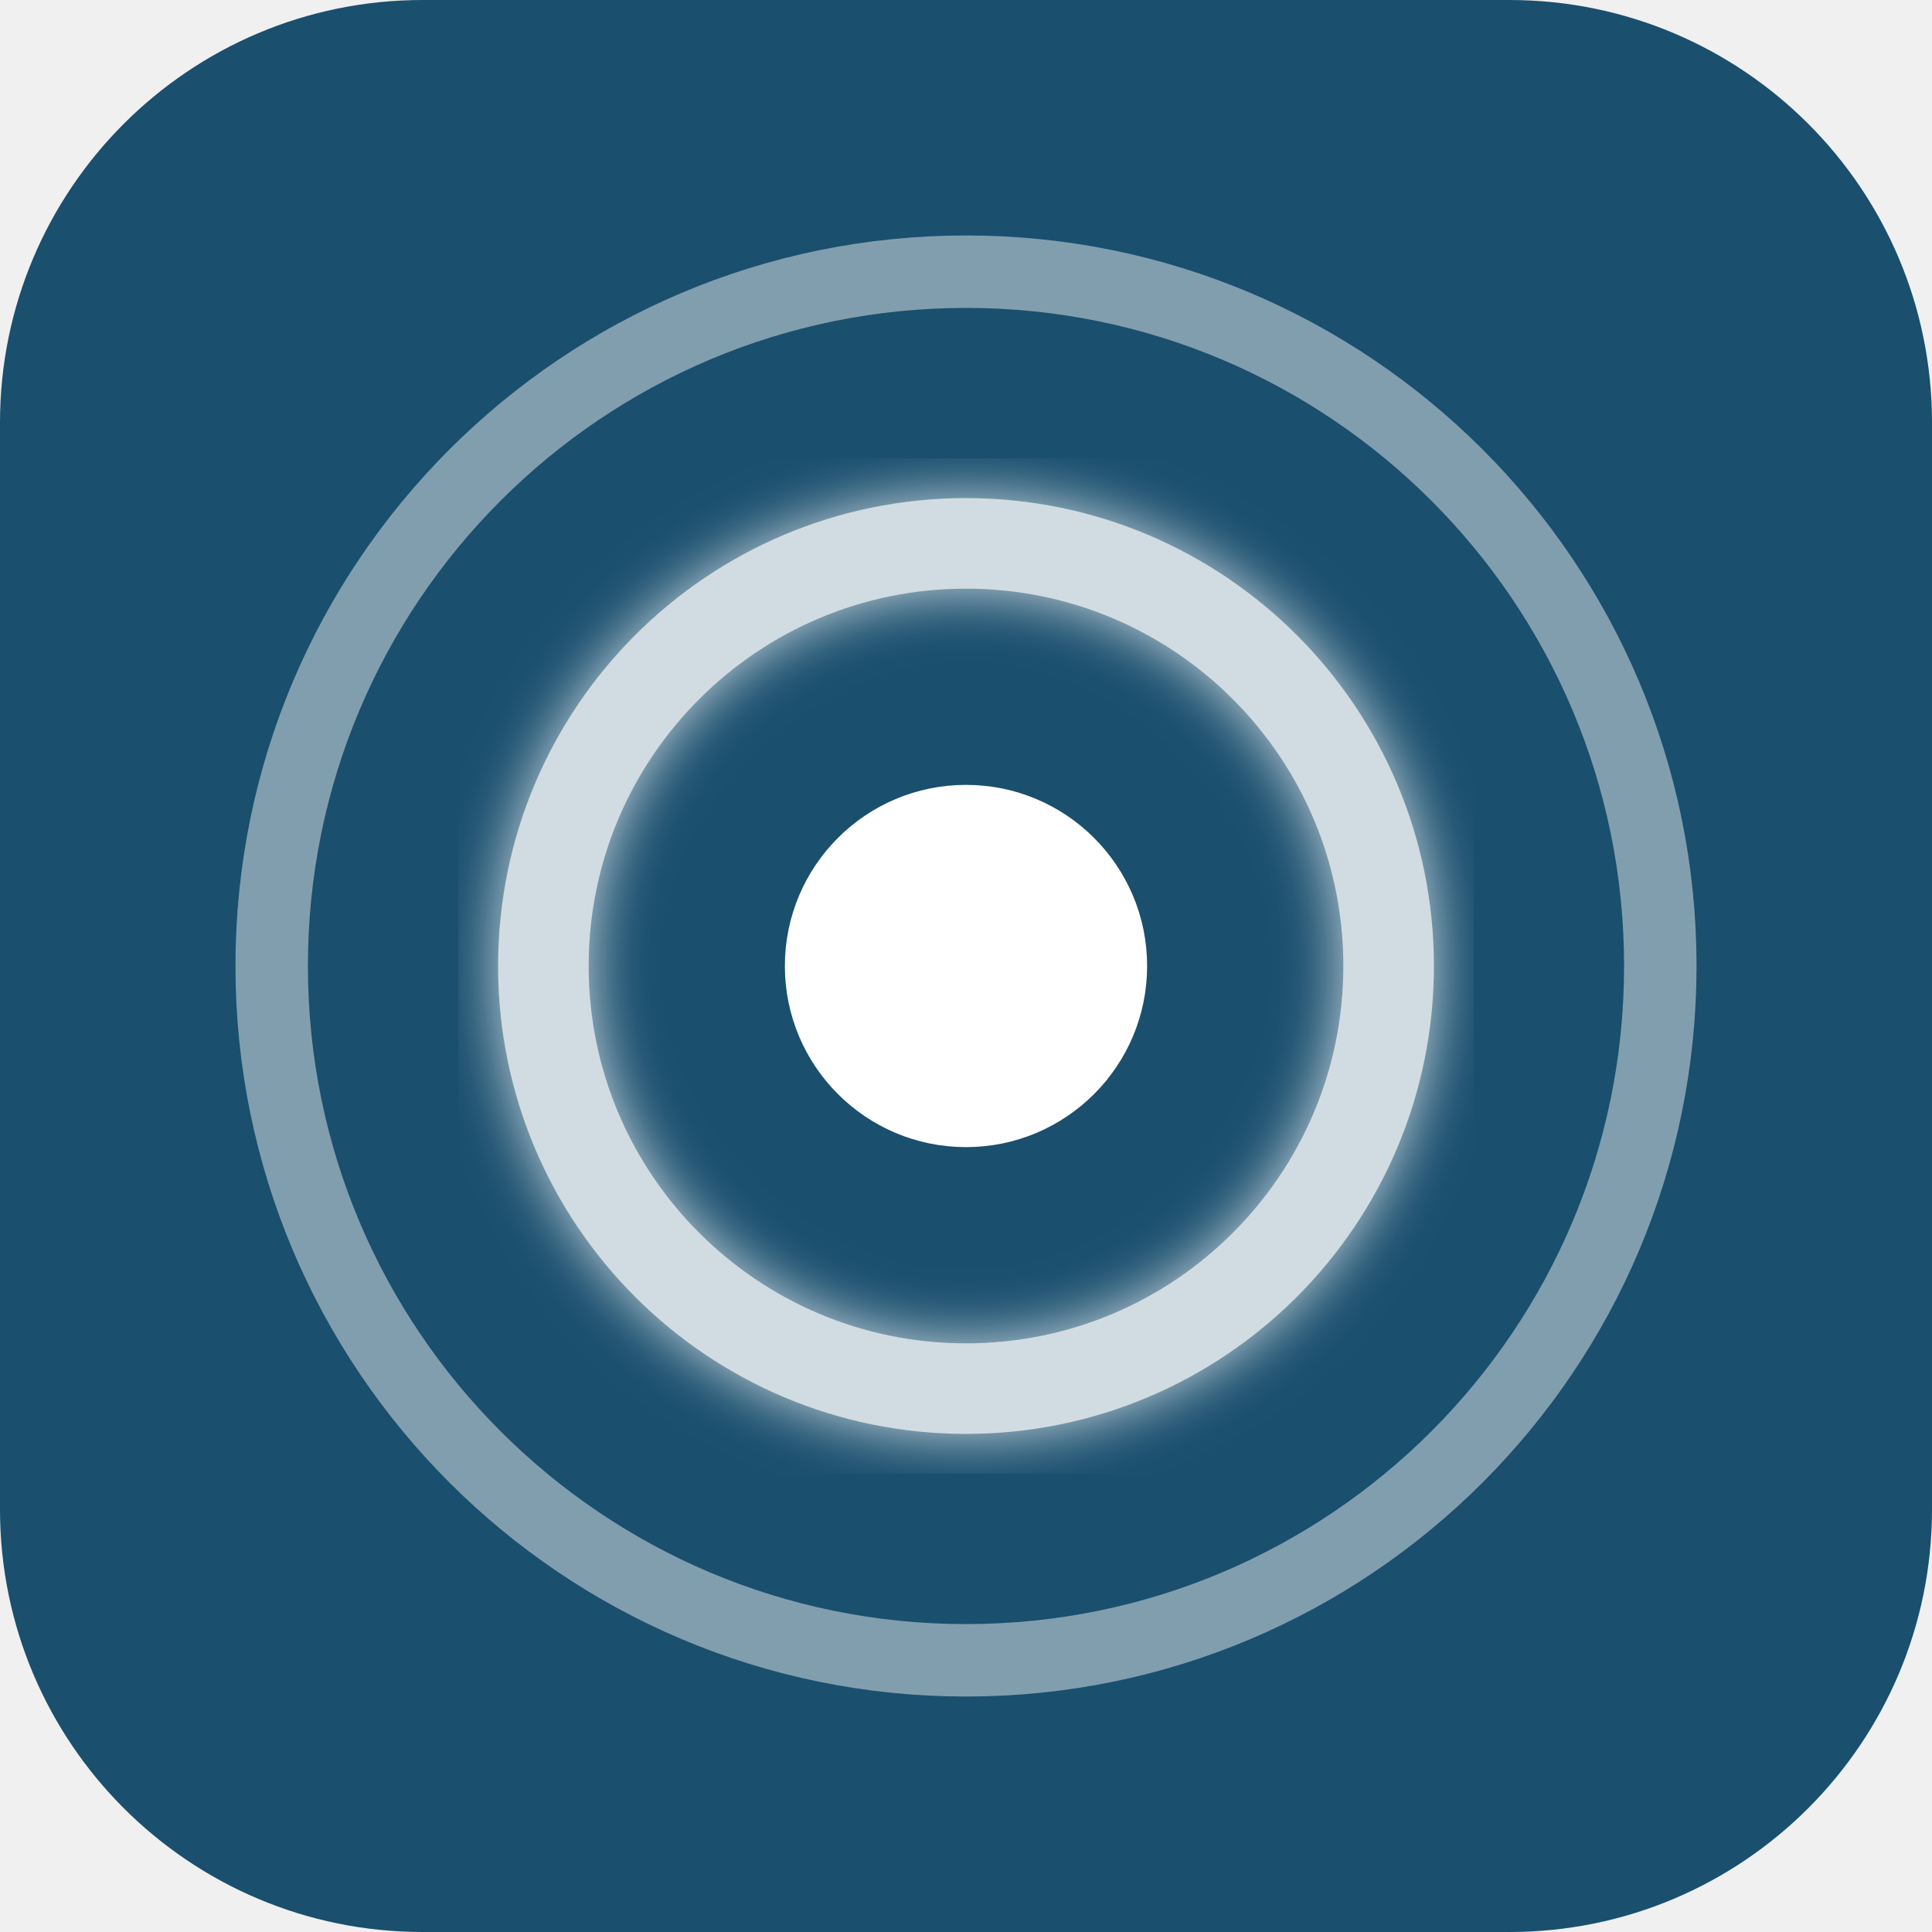
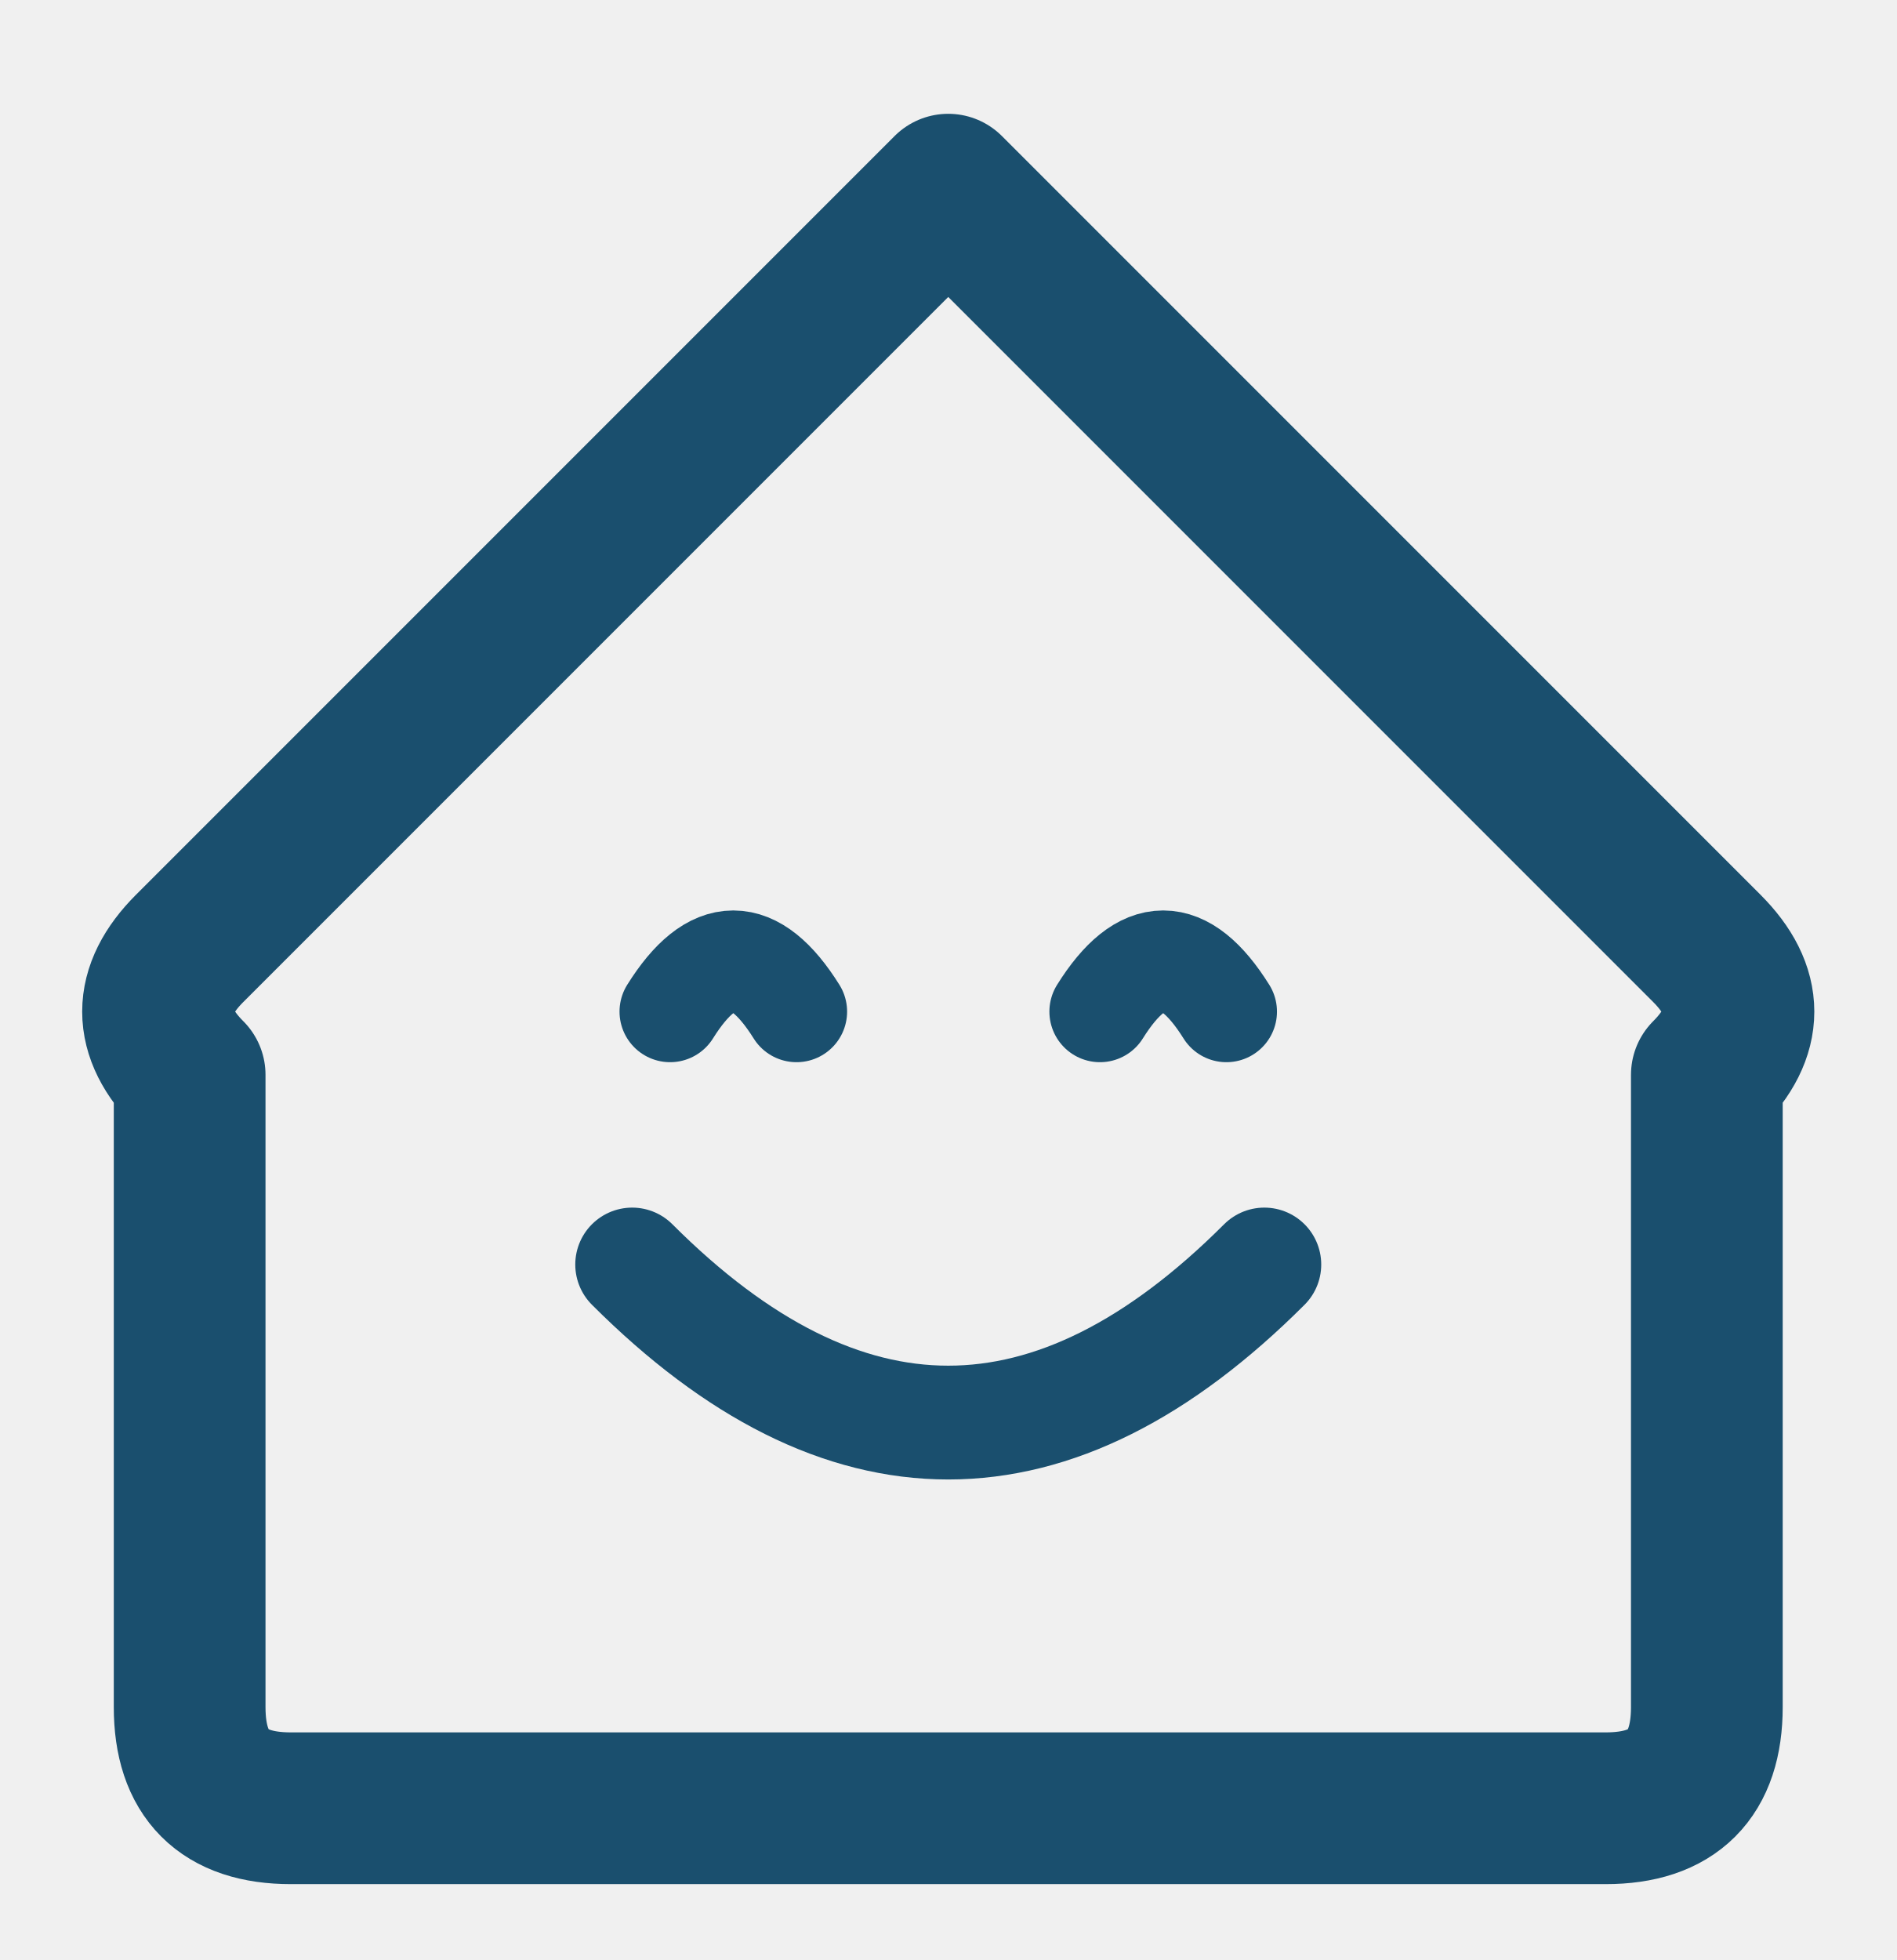
- <svg xmlns="http://www.w3.org/2000/svg" viewBox="0 0 32 32" fill="none">
-   <defs>
-     <filter id="glow">
-       <feGaussianBlur stdDeviation="0.5" result="blur" />
-       <feMerge>
-         <feMergeNode in="blur" />
-         <feMergeNode in="SourceGraphic" />
-       </feMerge>
-     </filter>
-   </defs>
-   <rect width="32" height="32" rx="7" fill="#1A4F6E" />
-   <circle cx="16" cy="16" r="2.85" fill="white" stroke="white" stroke-width="0.3" />
-   <circle cx="16" cy="16" r="7" stroke="white" stroke-width="1.5" opacity="0.8" fill="none" filter="url(#glow)" />
-   <circle cx="16" cy="16" r="11.5" stroke="white" stroke-width="1.2" opacity="0.45" fill="none" />
+ <svg xmlns="http://www.w3.org/2000/svg" viewBox="25 15 150 155" fill="none">
+   <path d="M100 30 L160 90 Q165 95 160 100 L160 150 Q160 158 152 158 L48 158 Q40 158 40 150 L40 100 Q35 95 40 90 Z" fill="none" stroke="#1A4F6E" stroke-width="12" stroke-linejoin="round" stroke-linecap="round" />
+   <path d="M75 115 Q100 140 125 115" fill="none" stroke="#1A4F6E" stroke-width="9" stroke-linecap="round" />
+   <path d="M78 95 Q83 87 88 95" fill="none" stroke="#1A4F6E" stroke-width="8" stroke-linecap="round" />
+   <path d="M112 95 Q117 87 122 95" fill="none" stroke="#1A4F6E" stroke-width="8" stroke-linecap="round" />
</svg>
